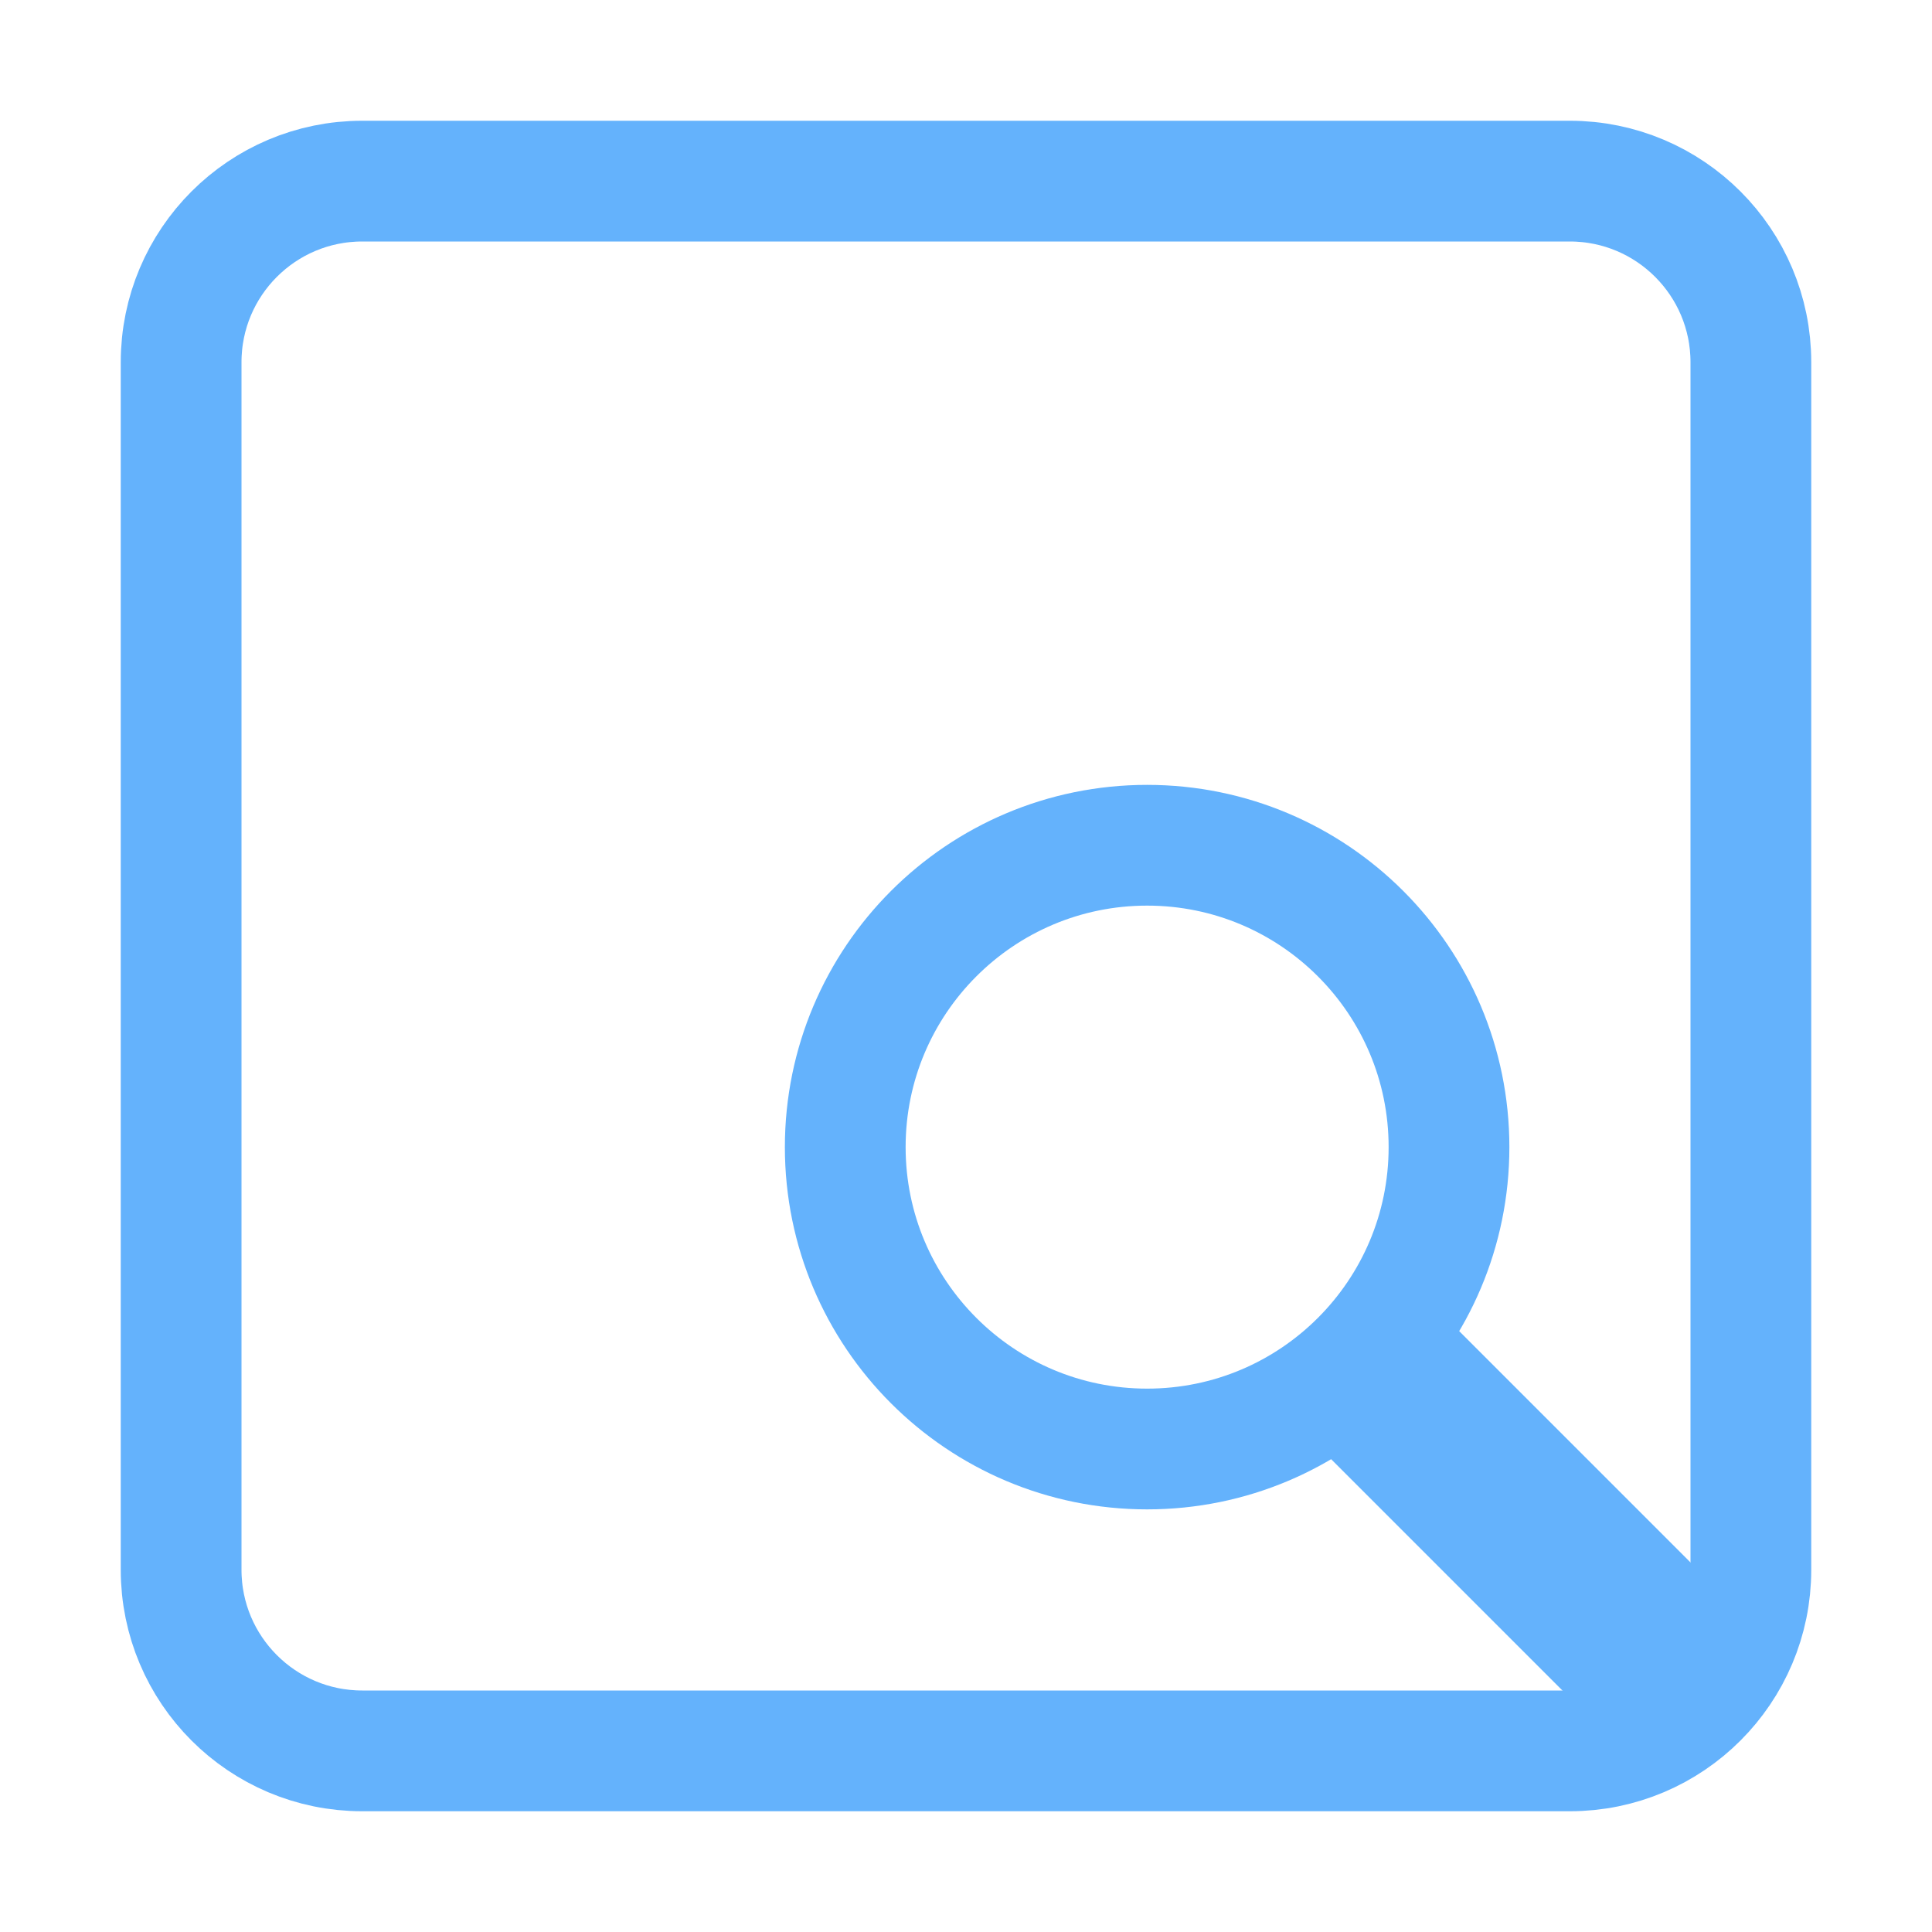
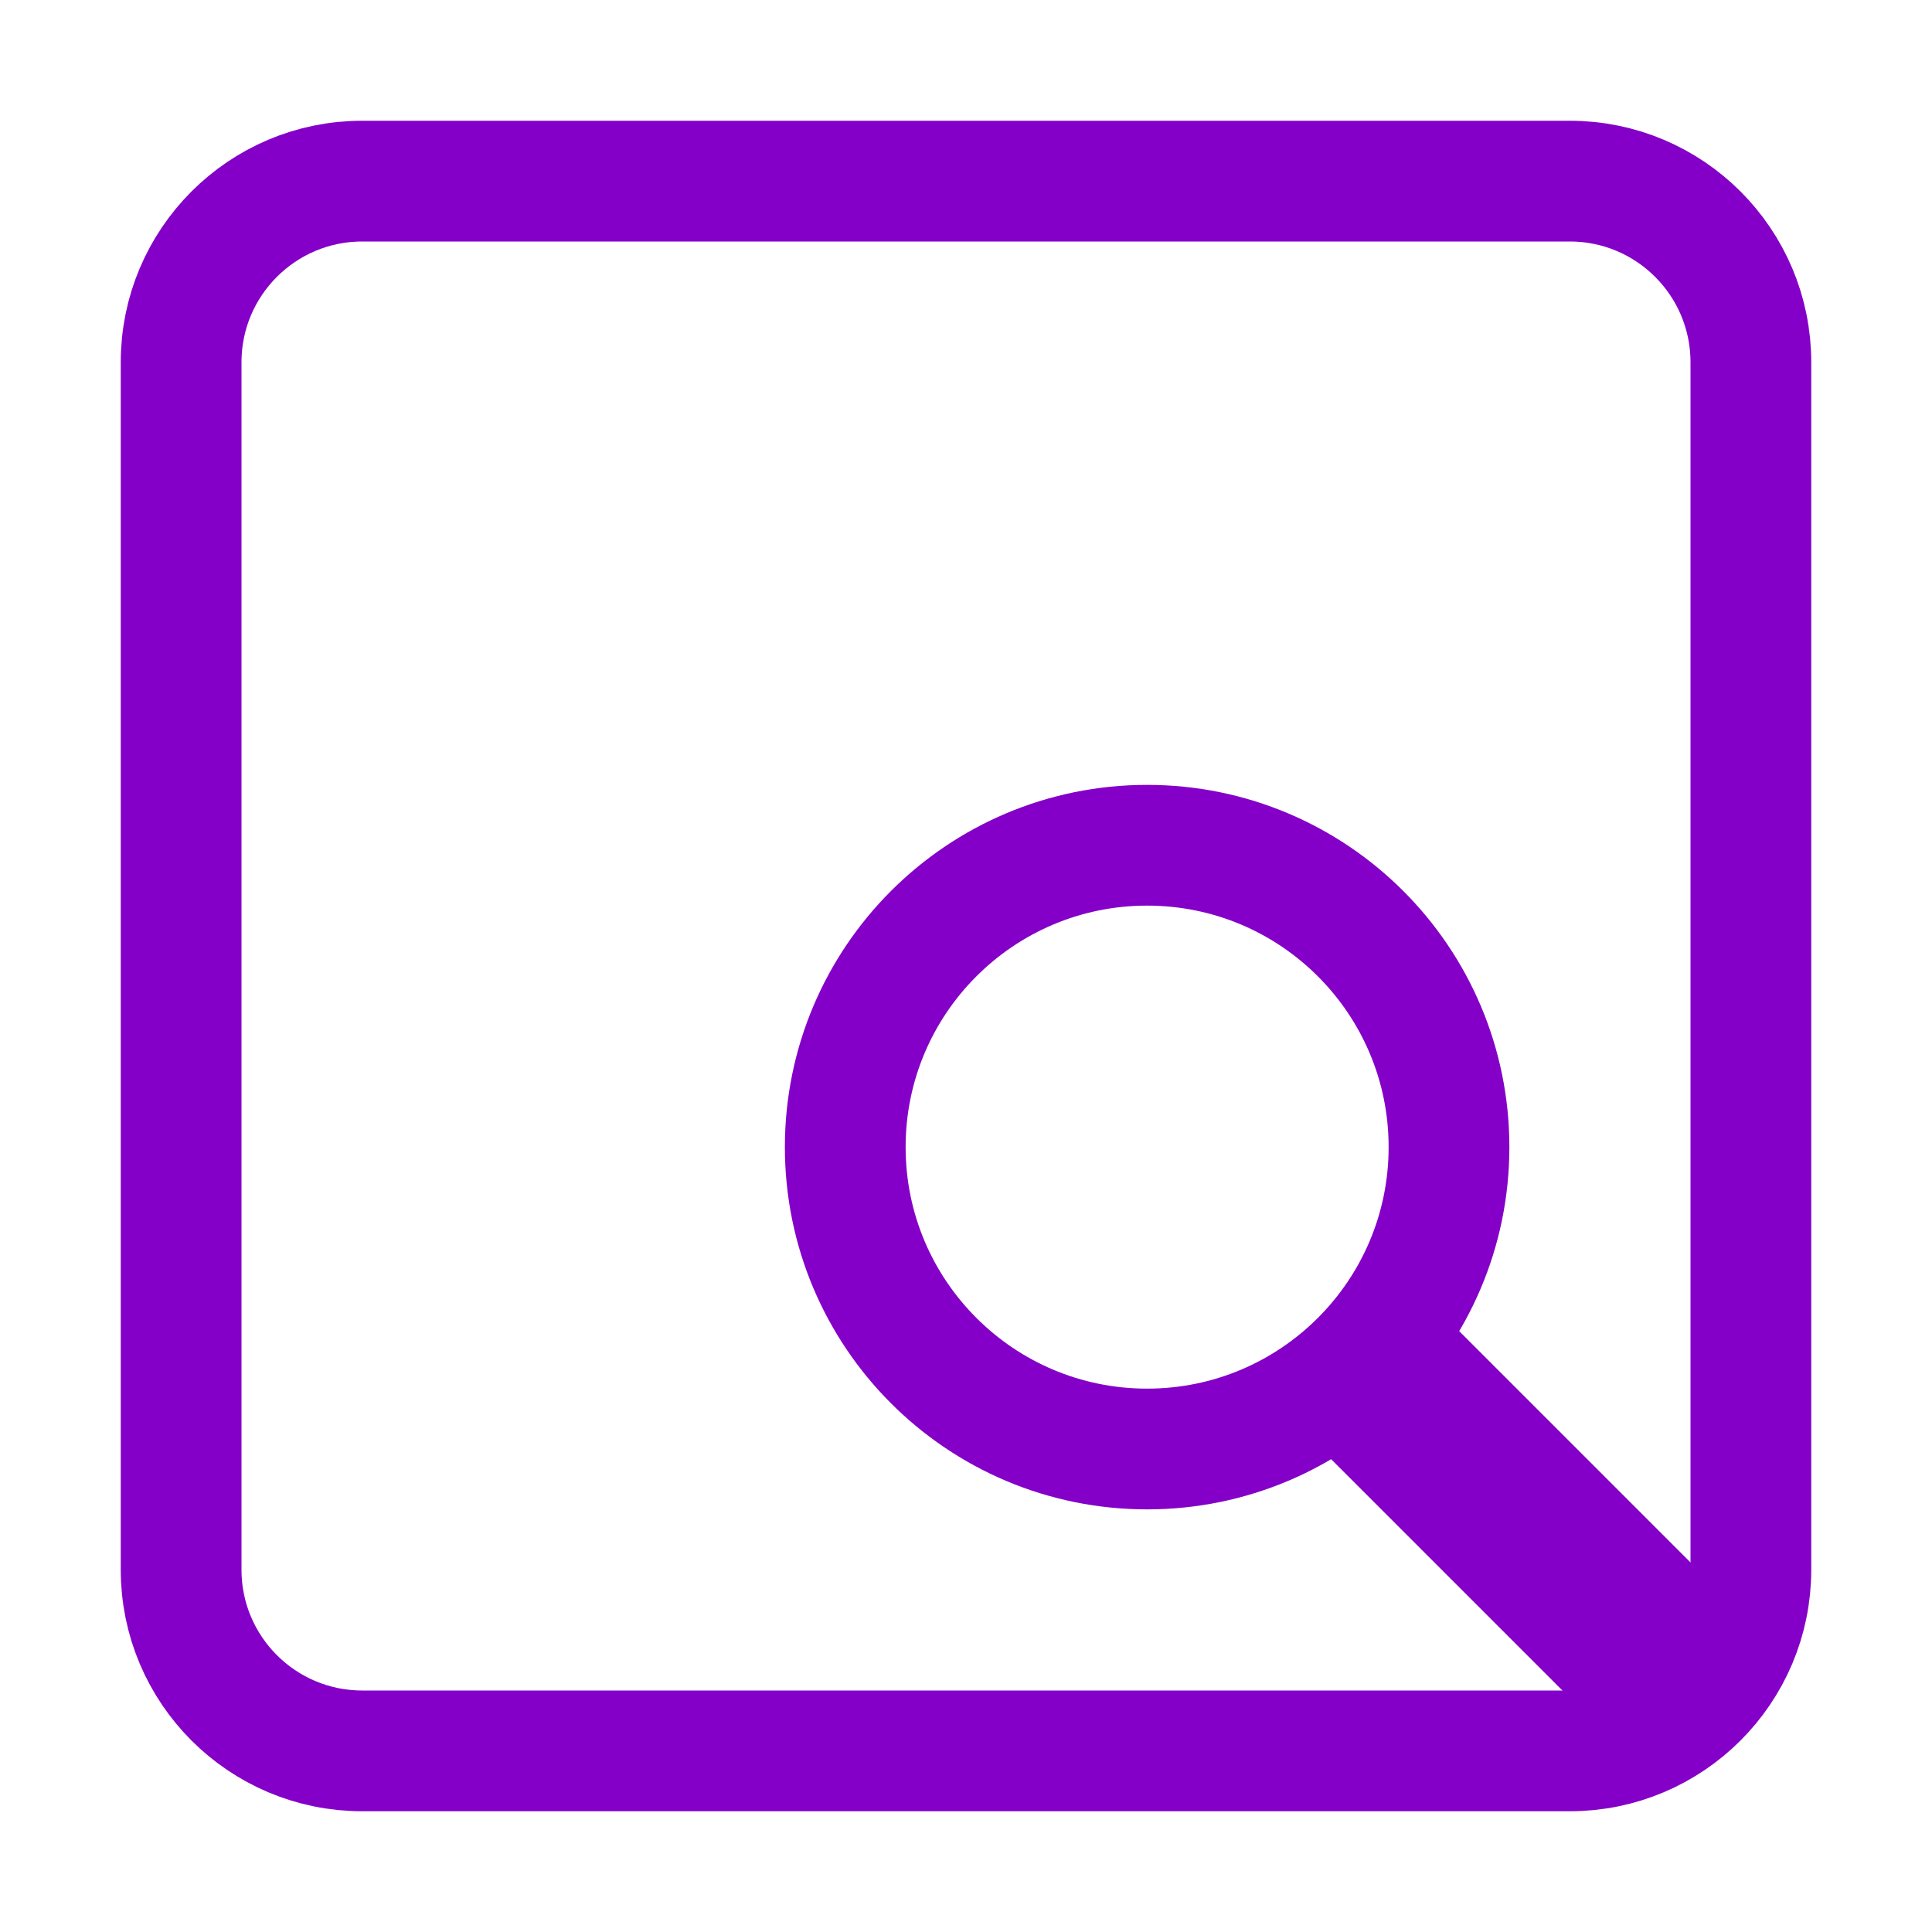
<svg xmlns="http://www.w3.org/2000/svg" width="16" height="16" viewBox="0 0 16 16" fill="none">
-   <rect x="1.5" y="1.5" width="13" height="13" rx="1.5" stroke="#64b2fc" stroke-width="1" />
-   <circle cx="9.5" cy="9.5" r="2.5" stroke="#64b2fc" stroke-width="1" />
-   <path d="M11.5 11.5L13.5 13.5" stroke="#64b2fc" stroke-width="1.5" stroke-linecap="round" />
+   <rect x="1.5" y="1.5" width="13" height="13" rx="1.5" stroke="#8400C9FF" stroke-width="1" />
+   <circle cx="9.5" cy="9.5" r="2.5" stroke="#8400C9FF" stroke-width="1" />
+   <path d="M11.5 11.5L13.5 13.5" stroke="#8400C9FF" stroke-width="1.5" stroke-linecap="round" />
</svg>
